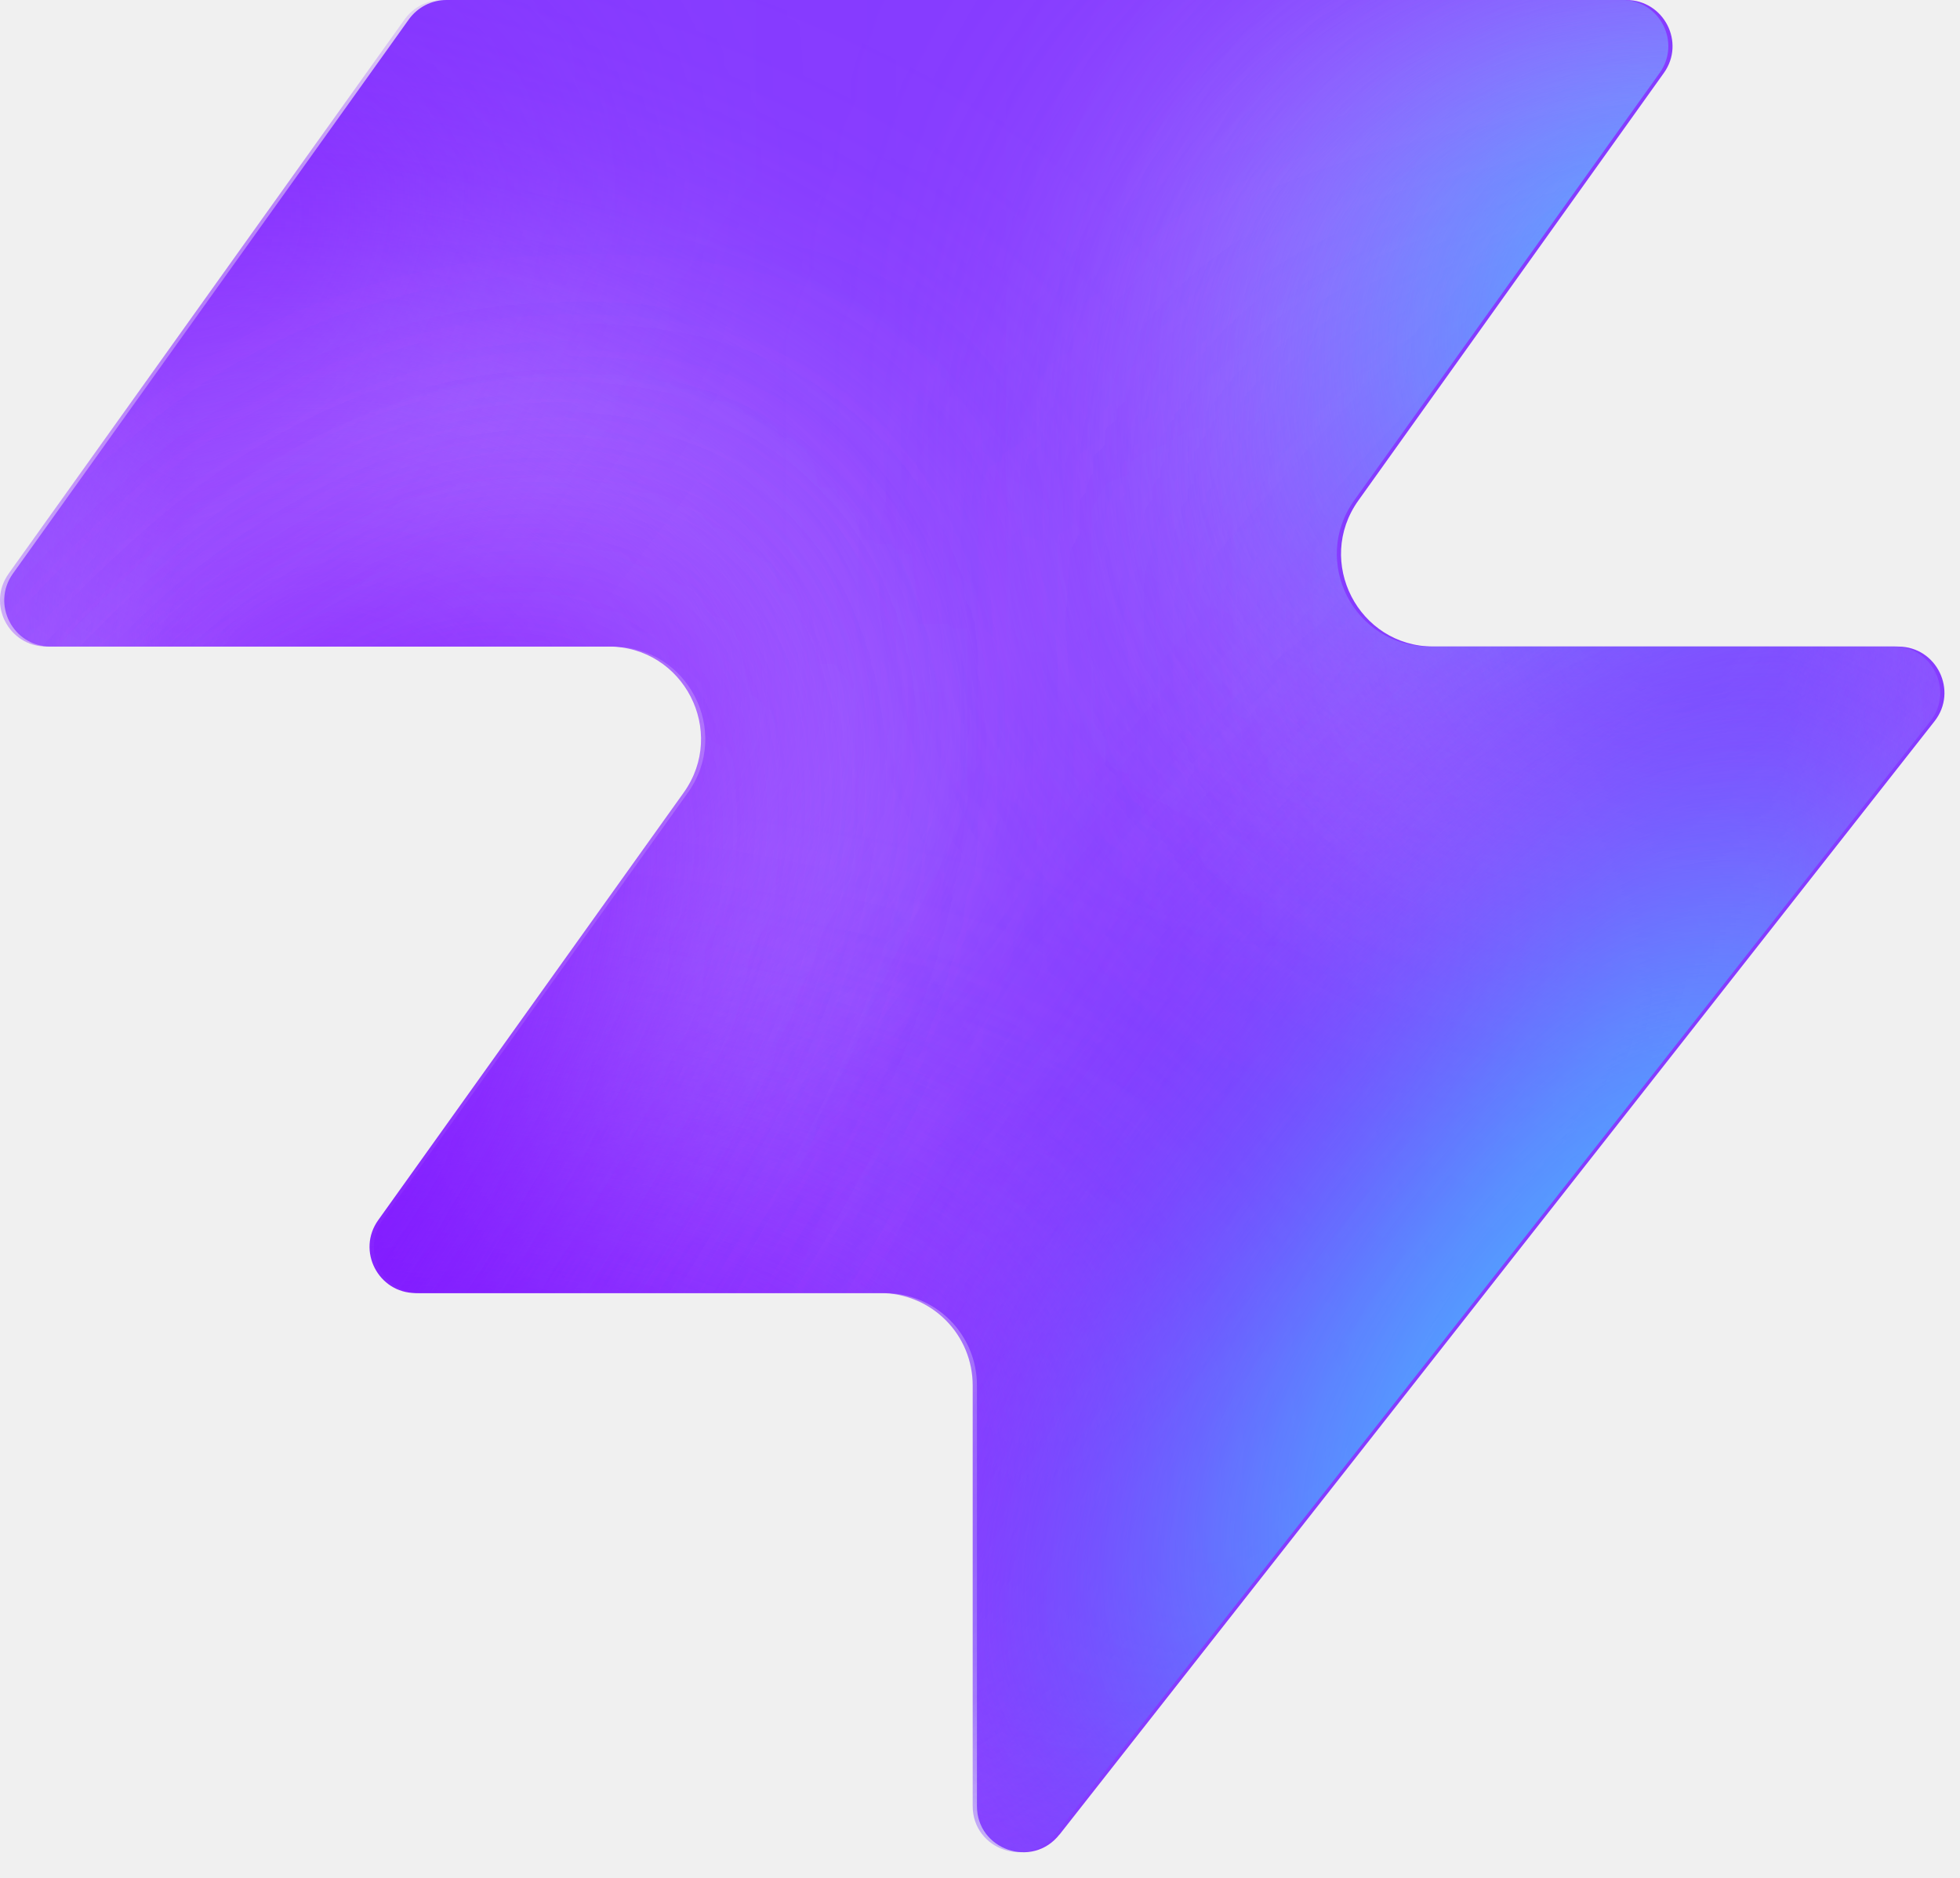
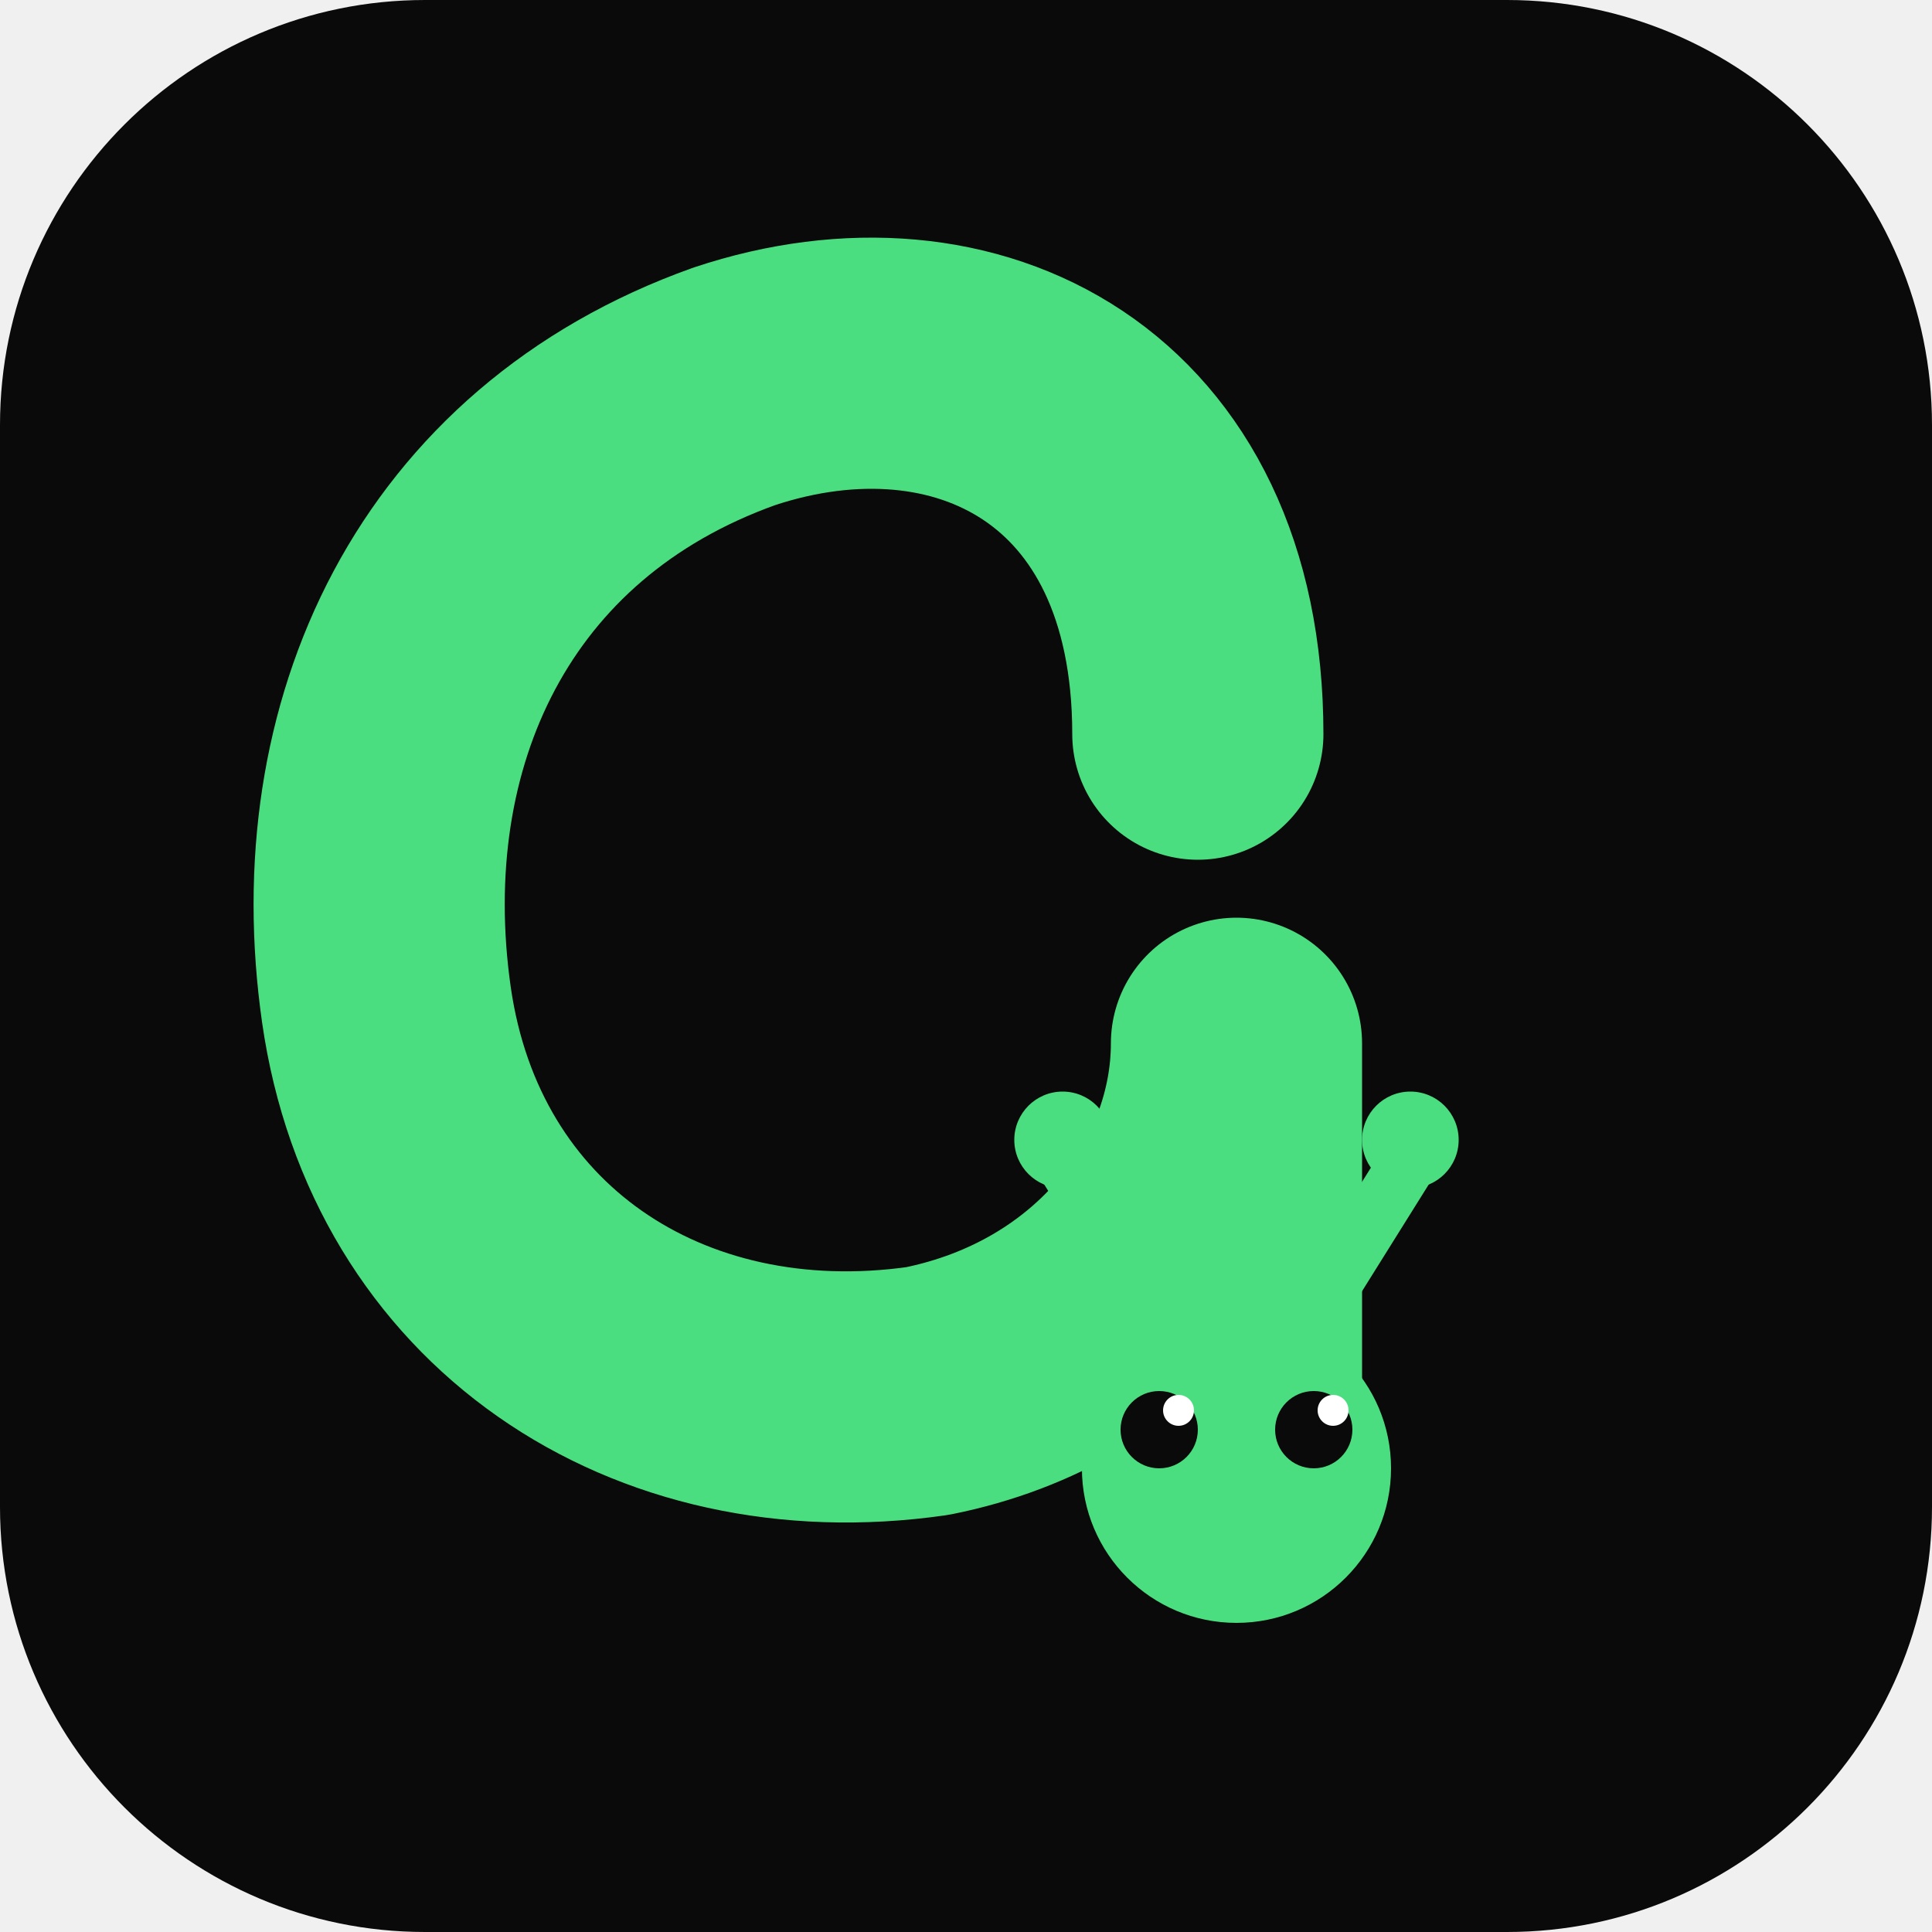
- <svg xmlns="http://www.w3.org/2000/svg" width="48" height="46" fill="none" viewBox="0 0 48 46">
-   <path fill="#863bff" d="M25.946 44.938c-.664.845-2.021.375-2.021-.698V33.937a2.26 2.26 0 0 0-2.262-2.262H10.287c-.92 0-1.456-1.04-.92-1.788l7.48-10.471c1.07-1.497 0-3.578-1.842-3.578H1.237c-.92 0-1.456-1.04-.92-1.788L10.013.474c.214-.297.556-.474.92-.474h28.894c.92 0 1.456 1.04.92 1.788l-7.48 10.471c-1.07 1.498 0 3.579 1.842 3.579h11.377c.943 0 1.473 1.088.89 1.83L25.947 44.94z" style="fill:#863bff;fill:color(display-p3 .525 .23 1);fill-opacity:1" />
-   <mask id="a" width="48" height="46" x="0" y="0" maskUnits="userSpaceOnUse" style="mask-type:alpha">
-     <path fill="#000" d="M25.842 44.938c-.664.844-2.021.375-2.021-.698V33.937a2.26 2.26 0 0 0-2.262-2.262H10.183c-.92 0-1.456-1.04-.92-1.788l7.48-10.471c1.07-1.498 0-3.579-1.842-3.579H1.133c-.92 0-1.456-1.04-.92-1.787L9.91.473c.214-.297.556-.474.92-.474h28.894c.92 0 1.456 1.04.92 1.788l-7.48 10.471c-1.07 1.498 0 3.578 1.842 3.578h11.377c.943 0 1.473 1.088.89 1.832L25.843 44.94z" style="fill:#000;fill-opacity:1" />
-   </mask>
-   <g mask="url(#a)">
-     <g filter="url(#b)">
-       <ellipse cx="5.508" cy="14.704" fill="#ede6ff" rx="5.508" ry="14.704" style="fill:#ede6ff;fill:color(display-p3 .927 .903 1);fill-opacity:1" transform="matrix(.00324 1 1 -.00324 -4.47 31.516)" />
-     </g>
-     <g filter="url(#c)">
-       <ellipse cx="10.399" cy="29.851" fill="#ede6ff" rx="10.399" ry="29.851" style="fill:#ede6ff;fill:color(display-p3 .927 .903 1);fill-opacity:1" transform="matrix(.00324 1 1 -.00324 -39.328 7.883)" />
-     </g>
-     <g filter="url(#d)">
-       <ellipse cx="5.508" cy="30.487" fill="#7e14ff" rx="5.508" ry="30.487" style="fill:#7e14ff;fill:color(display-p3 .492 .077 1);fill-opacity:1" transform="rotate(89.814 -25.913 -14.639)scale(1 -1)" />
-     </g>
-     <g filter="url(#e)">
-       <ellipse cx="5.508" cy="30.599" fill="#7e14ff" rx="5.508" ry="30.599" style="fill:#7e14ff;fill:color(display-p3 .492 .077 1);fill-opacity:1" transform="rotate(89.814 -32.644 -3.334)scale(1 -1)" />
-     </g>
-     <g filter="url(#f)">
-       <ellipse cx="5.508" cy="30.599" fill="#7e14ff" rx="5.508" ry="30.599" style="fill:#7e14ff;fill:color(display-p3 .492 .077 1);fill-opacity:1" transform="matrix(.00324 1 1 -.00324 -34.34 30.47)" />
-     </g>
-     <g filter="url(#g)">
-       <ellipse cx="14.072" cy="22.078" fill="#ede6ff" rx="14.072" ry="22.078" style="fill:#ede6ff;fill:color(display-p3 .927 .903 1);fill-opacity:1" transform="rotate(93.35 24.506 48.493)scale(-1 1)" />
-     </g>
-     <g filter="url(#h)">
-       <ellipse cx="3.47" cy="21.501" fill="#7e14ff" rx="3.47" ry="21.501" style="fill:#7e14ff;fill:color(display-p3 .492 .077 1);fill-opacity:1" transform="rotate(89.009 28.708 47.59)scale(-1 1)" />
-     </g>
-     <g filter="url(#i)">
-       <ellipse cx="3.47" cy="21.501" fill="#7e14ff" rx="3.47" ry="21.501" style="fill:#7e14ff;fill:color(display-p3 .492 .077 1);fill-opacity:1" transform="rotate(89.009 28.708 47.59)scale(-1 1)" />
-     </g>
-     <g filter="url(#j)">
-       <ellipse cx=".387" cy="8.972" fill="#7e14ff" rx="4.407" ry="29.108" style="fill:#7e14ff;fill:color(display-p3 .492 .077 1);fill-opacity:1" transform="rotate(39.51 .387 8.972)" />
-     </g>
-     <g filter="url(#k)">
-       <ellipse cx="47.523" cy="-6.092" fill="#7e14ff" rx="4.407" ry="29.108" style="fill:#7e14ff;fill:color(display-p3 .492 .077 1);fill-opacity:1" transform="rotate(37.892 47.523 -6.092)" />
-     </g>
-     <g filter="url(#l)">
-       <ellipse cx="41.412" cy="6.333" fill="#47bfff" rx="5.971" ry="9.665" style="fill:#47bfff;fill:color(display-p3 .28 .748 1);fill-opacity:1" transform="rotate(37.892 41.412 6.333)" />
-     </g>
-     <g filter="url(#m)">
-       <ellipse cx="-1.879" cy="38.332" fill="#7e14ff" rx="4.407" ry="29.108" style="fill:#7e14ff;fill:color(display-p3 .492 .077 1);fill-opacity:1" transform="rotate(37.892 -1.88 38.332)" />
-     </g>
-     <g filter="url(#n)">
-       <ellipse cx="-1.879" cy="38.332" fill="#7e14ff" rx="4.407" ry="29.108" style="fill:#7e14ff;fill:color(display-p3 .492 .077 1);fill-opacity:1" transform="rotate(37.892 -1.88 38.332)" />
-     </g>
-     <g filter="url(#o)">
-       <ellipse cx="35.651" cy="29.907" fill="#7e14ff" rx="4.407" ry="29.108" style="fill:#7e14ff;fill:color(display-p3 .492 .077 1);fill-opacity:1" transform="rotate(37.892 35.651 29.907)" />
-     </g>
-     <g filter="url(#p)">
-       <ellipse cx="38.418" cy="32.4" fill="#47bfff" rx="5.971" ry="15.297" style="fill:#47bfff;fill:color(display-p3 .28 .748 1);fill-opacity:1" transform="rotate(37.892 38.418 32.4)" />
-     </g>
-   </g>
-   <defs>
-     <filter id="b" width="60.045" height="41.654" x="-19.77" y="16.149" color-interpolation-filters="sRGB" filterUnits="userSpaceOnUse">
-       <feFlood flood-opacity="0" result="BackgroundImageFix" />
-       <feBlend in="SourceGraphic" in2="BackgroundImageFix" result="shape" />
-       <feGaussianBlur result="effect1_foregroundBlur_2002_17158" stdDeviation="7.659" />
-     </filter>
-     <filter id="c" width="90.34" height="51.437" x="-54.613" y="-7.533" color-interpolation-filters="sRGB" filterUnits="userSpaceOnUse">
-       <feFlood flood-opacity="0" result="BackgroundImageFix" />
-       <feBlend in="SourceGraphic" in2="BackgroundImageFix" result="shape" />
-       <feGaussianBlur result="effect1_foregroundBlur_2002_17158" stdDeviation="7.659" />
-     </filter>
-     <filter id="d" width="79.355" height="29.4" x="-49.64" y="2.03" color-interpolation-filters="sRGB" filterUnits="userSpaceOnUse">
-       <feFlood flood-opacity="0" result="BackgroundImageFix" />
-       <feBlend in="SourceGraphic" in2="BackgroundImageFix" result="shape" />
-       <feGaussianBlur result="effect1_foregroundBlur_2002_17158" stdDeviation="4.596" />
-     </filter>
-     <filter id="e" width="79.579" height="29.4" x="-45.045" y="20.029" color-interpolation-filters="sRGB" filterUnits="userSpaceOnUse">
-       <feFlood flood-opacity="0" result="BackgroundImageFix" />
-       <feBlend in="SourceGraphic" in2="BackgroundImageFix" result="shape" />
-       <feGaussianBlur result="effect1_foregroundBlur_2002_17158" stdDeviation="4.596" />
-     </filter>
-     <filter id="f" width="79.579" height="29.4" x="-43.513" y="21.178" color-interpolation-filters="sRGB" filterUnits="userSpaceOnUse">
-       <feFlood flood-opacity="0" result="BackgroundImageFix" />
-       <feBlend in="SourceGraphic" in2="BackgroundImageFix" result="shape" />
-       <feGaussianBlur result="effect1_foregroundBlur_2002_17158" stdDeviation="4.596" />
-     </filter>
-     <filter id="g" width="74.749" height="58.852" x="15.756" y="-17.901" color-interpolation-filters="sRGB" filterUnits="userSpaceOnUse">
-       <feFlood flood-opacity="0" result="BackgroundImageFix" />
-       <feBlend in="SourceGraphic" in2="BackgroundImageFix" result="shape" />
-       <feGaussianBlur result="effect1_foregroundBlur_2002_17158" stdDeviation="7.659" />
-     </filter>
-     <filter id="h" width="61.377" height="25.362" x="23.548" y="2.284" color-interpolation-filters="sRGB" filterUnits="userSpaceOnUse">
-       <feFlood flood-opacity="0" result="BackgroundImageFix" />
-       <feBlend in="SourceGraphic" in2="BackgroundImageFix" result="shape" />
-       <feGaussianBlur result="effect1_foregroundBlur_2002_17158" stdDeviation="4.596" />
-     </filter>
-     <filter id="i" width="61.377" height="25.362" x="23.548" y="2.284" color-interpolation-filters="sRGB" filterUnits="userSpaceOnUse">
-       <feFlood flood-opacity="0" result="BackgroundImageFix" />
-       <feBlend in="SourceGraphic" in2="BackgroundImageFix" result="shape" />
-       <feGaussianBlur result="effect1_foregroundBlur_2002_17158" stdDeviation="4.596" />
-     </filter>
-     <filter id="j" width="56.045" height="63.649" x="-27.636" y="-22.853" color-interpolation-filters="sRGB" filterUnits="userSpaceOnUse">
-       <feFlood flood-opacity="0" result="BackgroundImageFix" />
-       <feBlend in="SourceGraphic" in2="BackgroundImageFix" result="shape" />
-       <feGaussianBlur result="effect1_foregroundBlur_2002_17158" stdDeviation="4.596" />
-     </filter>
-     <filter id="k" width="54.814" height="64.646" x="20.116" y="-38.415" color-interpolation-filters="sRGB" filterUnits="userSpaceOnUse">
-       <feFlood flood-opacity="0" result="BackgroundImageFix" />
-       <feBlend in="SourceGraphic" in2="BackgroundImageFix" result="shape" />
-       <feGaussianBlur result="effect1_foregroundBlur_2002_17158" stdDeviation="4.596" />
-     </filter>
-     <filter id="l" width="33.541" height="35.313" x="24.641" y="-11.323" color-interpolation-filters="sRGB" filterUnits="userSpaceOnUse">
-       <feFlood flood-opacity="0" result="BackgroundImageFix" />
-       <feBlend in="SourceGraphic" in2="BackgroundImageFix" result="shape" />
-       <feGaussianBlur result="effect1_foregroundBlur_2002_17158" stdDeviation="4.596" />
-     </filter>
-     <filter id="m" width="54.814" height="64.646" x="-29.286" y="6.009" color-interpolation-filters="sRGB" filterUnits="userSpaceOnUse">
-       <feFlood flood-opacity="0" result="BackgroundImageFix" />
-       <feBlend in="SourceGraphic" in2="BackgroundImageFix" result="shape" />
-       <feGaussianBlur result="effect1_foregroundBlur_2002_17158" stdDeviation="4.596" />
-     </filter>
-     <filter id="n" width="54.814" height="64.646" x="-29.286" y="6.009" color-interpolation-filters="sRGB" filterUnits="userSpaceOnUse">
-       <feFlood flood-opacity="0" result="BackgroundImageFix" />
-       <feBlend in="SourceGraphic" in2="BackgroundImageFix" result="shape" />
-       <feGaussianBlur result="effect1_foregroundBlur_2002_17158" stdDeviation="4.596" />
-     </filter>
-     <filter id="o" width="54.814" height="64.646" x="8.244" y="-2.416" color-interpolation-filters="sRGB" filterUnits="userSpaceOnUse">
-       <feFlood flood-opacity="0" result="BackgroundImageFix" />
-       <feBlend in="SourceGraphic" in2="BackgroundImageFix" result="shape" />
-       <feGaussianBlur result="effect1_foregroundBlur_2002_17158" stdDeviation="4.596" />
-     </filter>
-     <filter id="p" width="39.409" height="43.623" x="18.713" y="10.588" color-interpolation-filters="sRGB" filterUnits="userSpaceOnUse">
-       <feFlood flood-opacity="0" result="BackgroundImageFix" />
-       <feBlend in="SourceGraphic" in2="BackgroundImageFix" result="shape" />
-       <feGaussianBlur result="effect1_foregroundBlur_2002_17158" stdDeviation="4.596" />
-     </filter>
-   </defs>
+ <svg xmlns="http://www.w3.org/2000/svg" viewBox="0 0 100 100">
+   <rect width="100" height="100" rx="22" fill="#0a0a0a" />
+   <path d="M 62,38            C 62,22 50,16 38,20            C 24,25 18,38 20,52            C 22,66 34,74 48,72            C 58,70 64,62 64,54            L 64,72" fill="none" stroke="#4ade80" stroke-width="13" stroke-linecap="round" stroke-linejoin="round" />
+   <circle cx="64" cy="76" r="8" fill="#4ade80" />
+   <circle cx="60" cy="74" r="2" fill="#0a0a0a" />
+   <circle cx="68" cy="74" r="2" fill="#0a0a0a" />
+   <circle cx="61" cy="73" r="0.8" fill="#fff" />
+   <circle cx="69" cy="73" r="0.8" fill="#fff" />
+   <line x1="60" y1="68" x2="55" y2="60" stroke="#4ade80" stroke-width="3" stroke-linecap="round" />
+   <line x1="68" y1="68" x2="73" y2="60" stroke="#4ade80" stroke-width="3" stroke-linecap="round" />
+   <circle cx="55" cy="59" r="2.5" fill="#4ade80" />
+   <circle cx="73" cy="59" r="2.5" fill="#4ade80" />
</svg>
